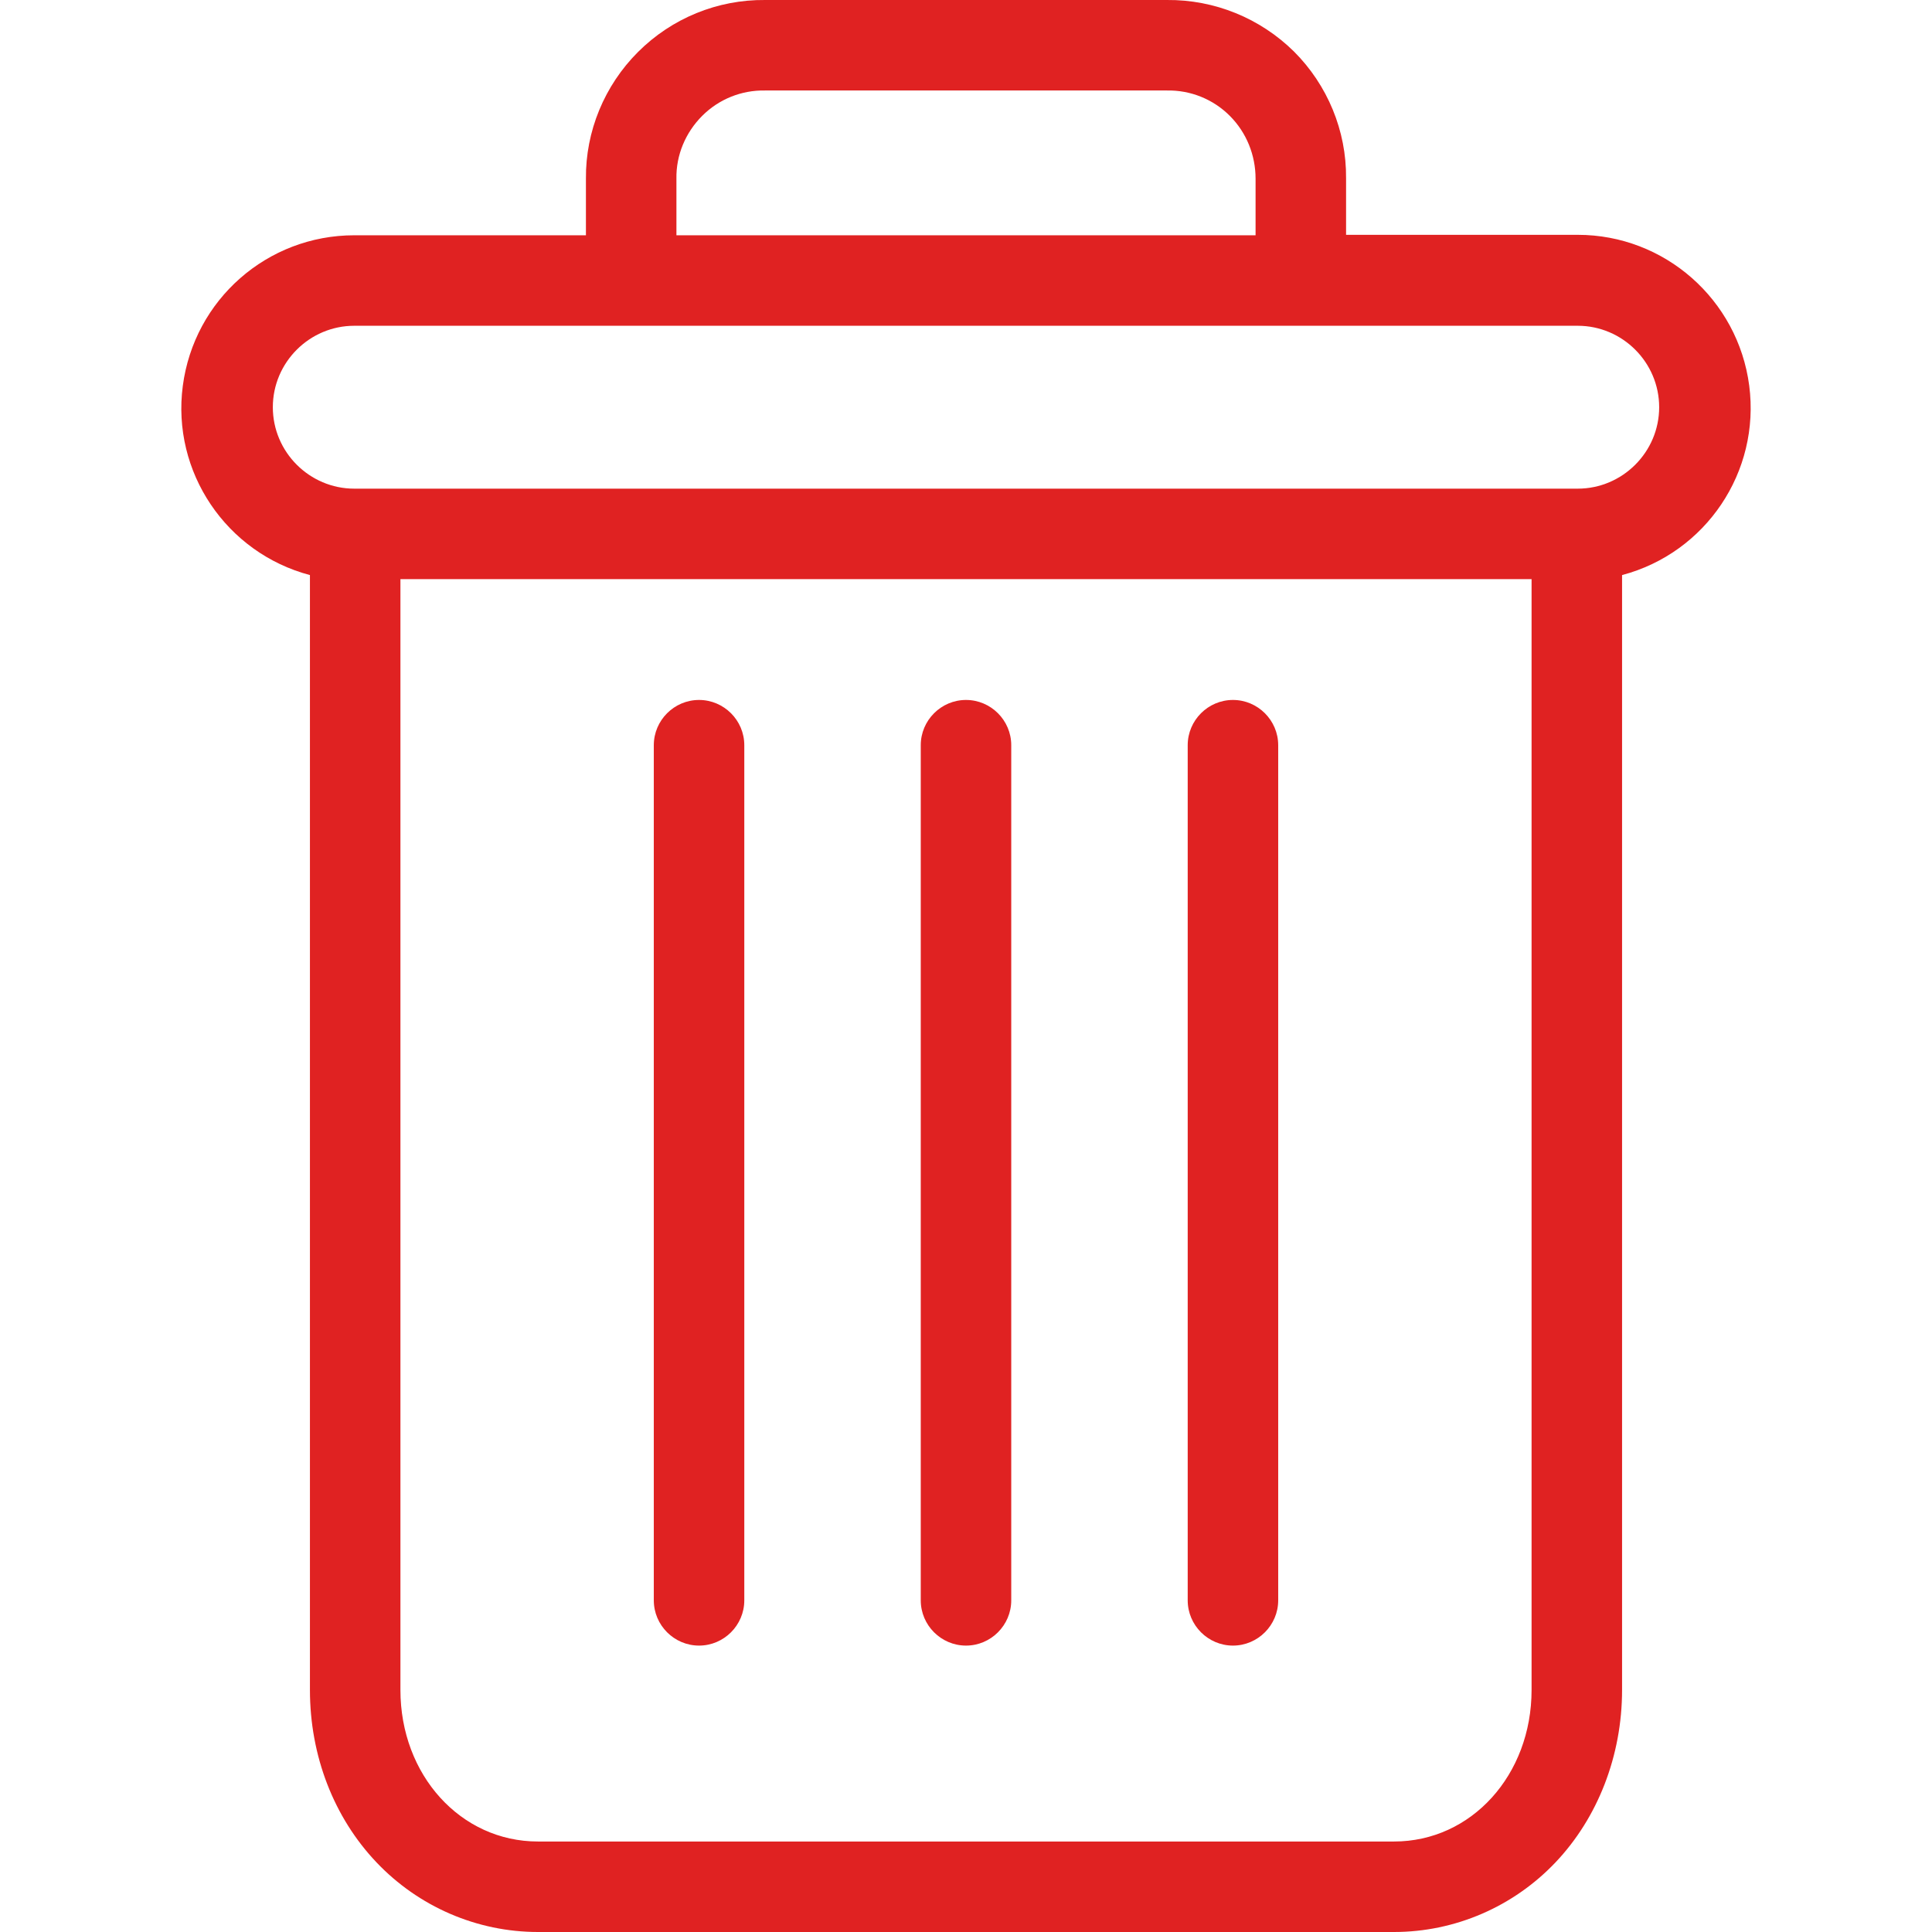
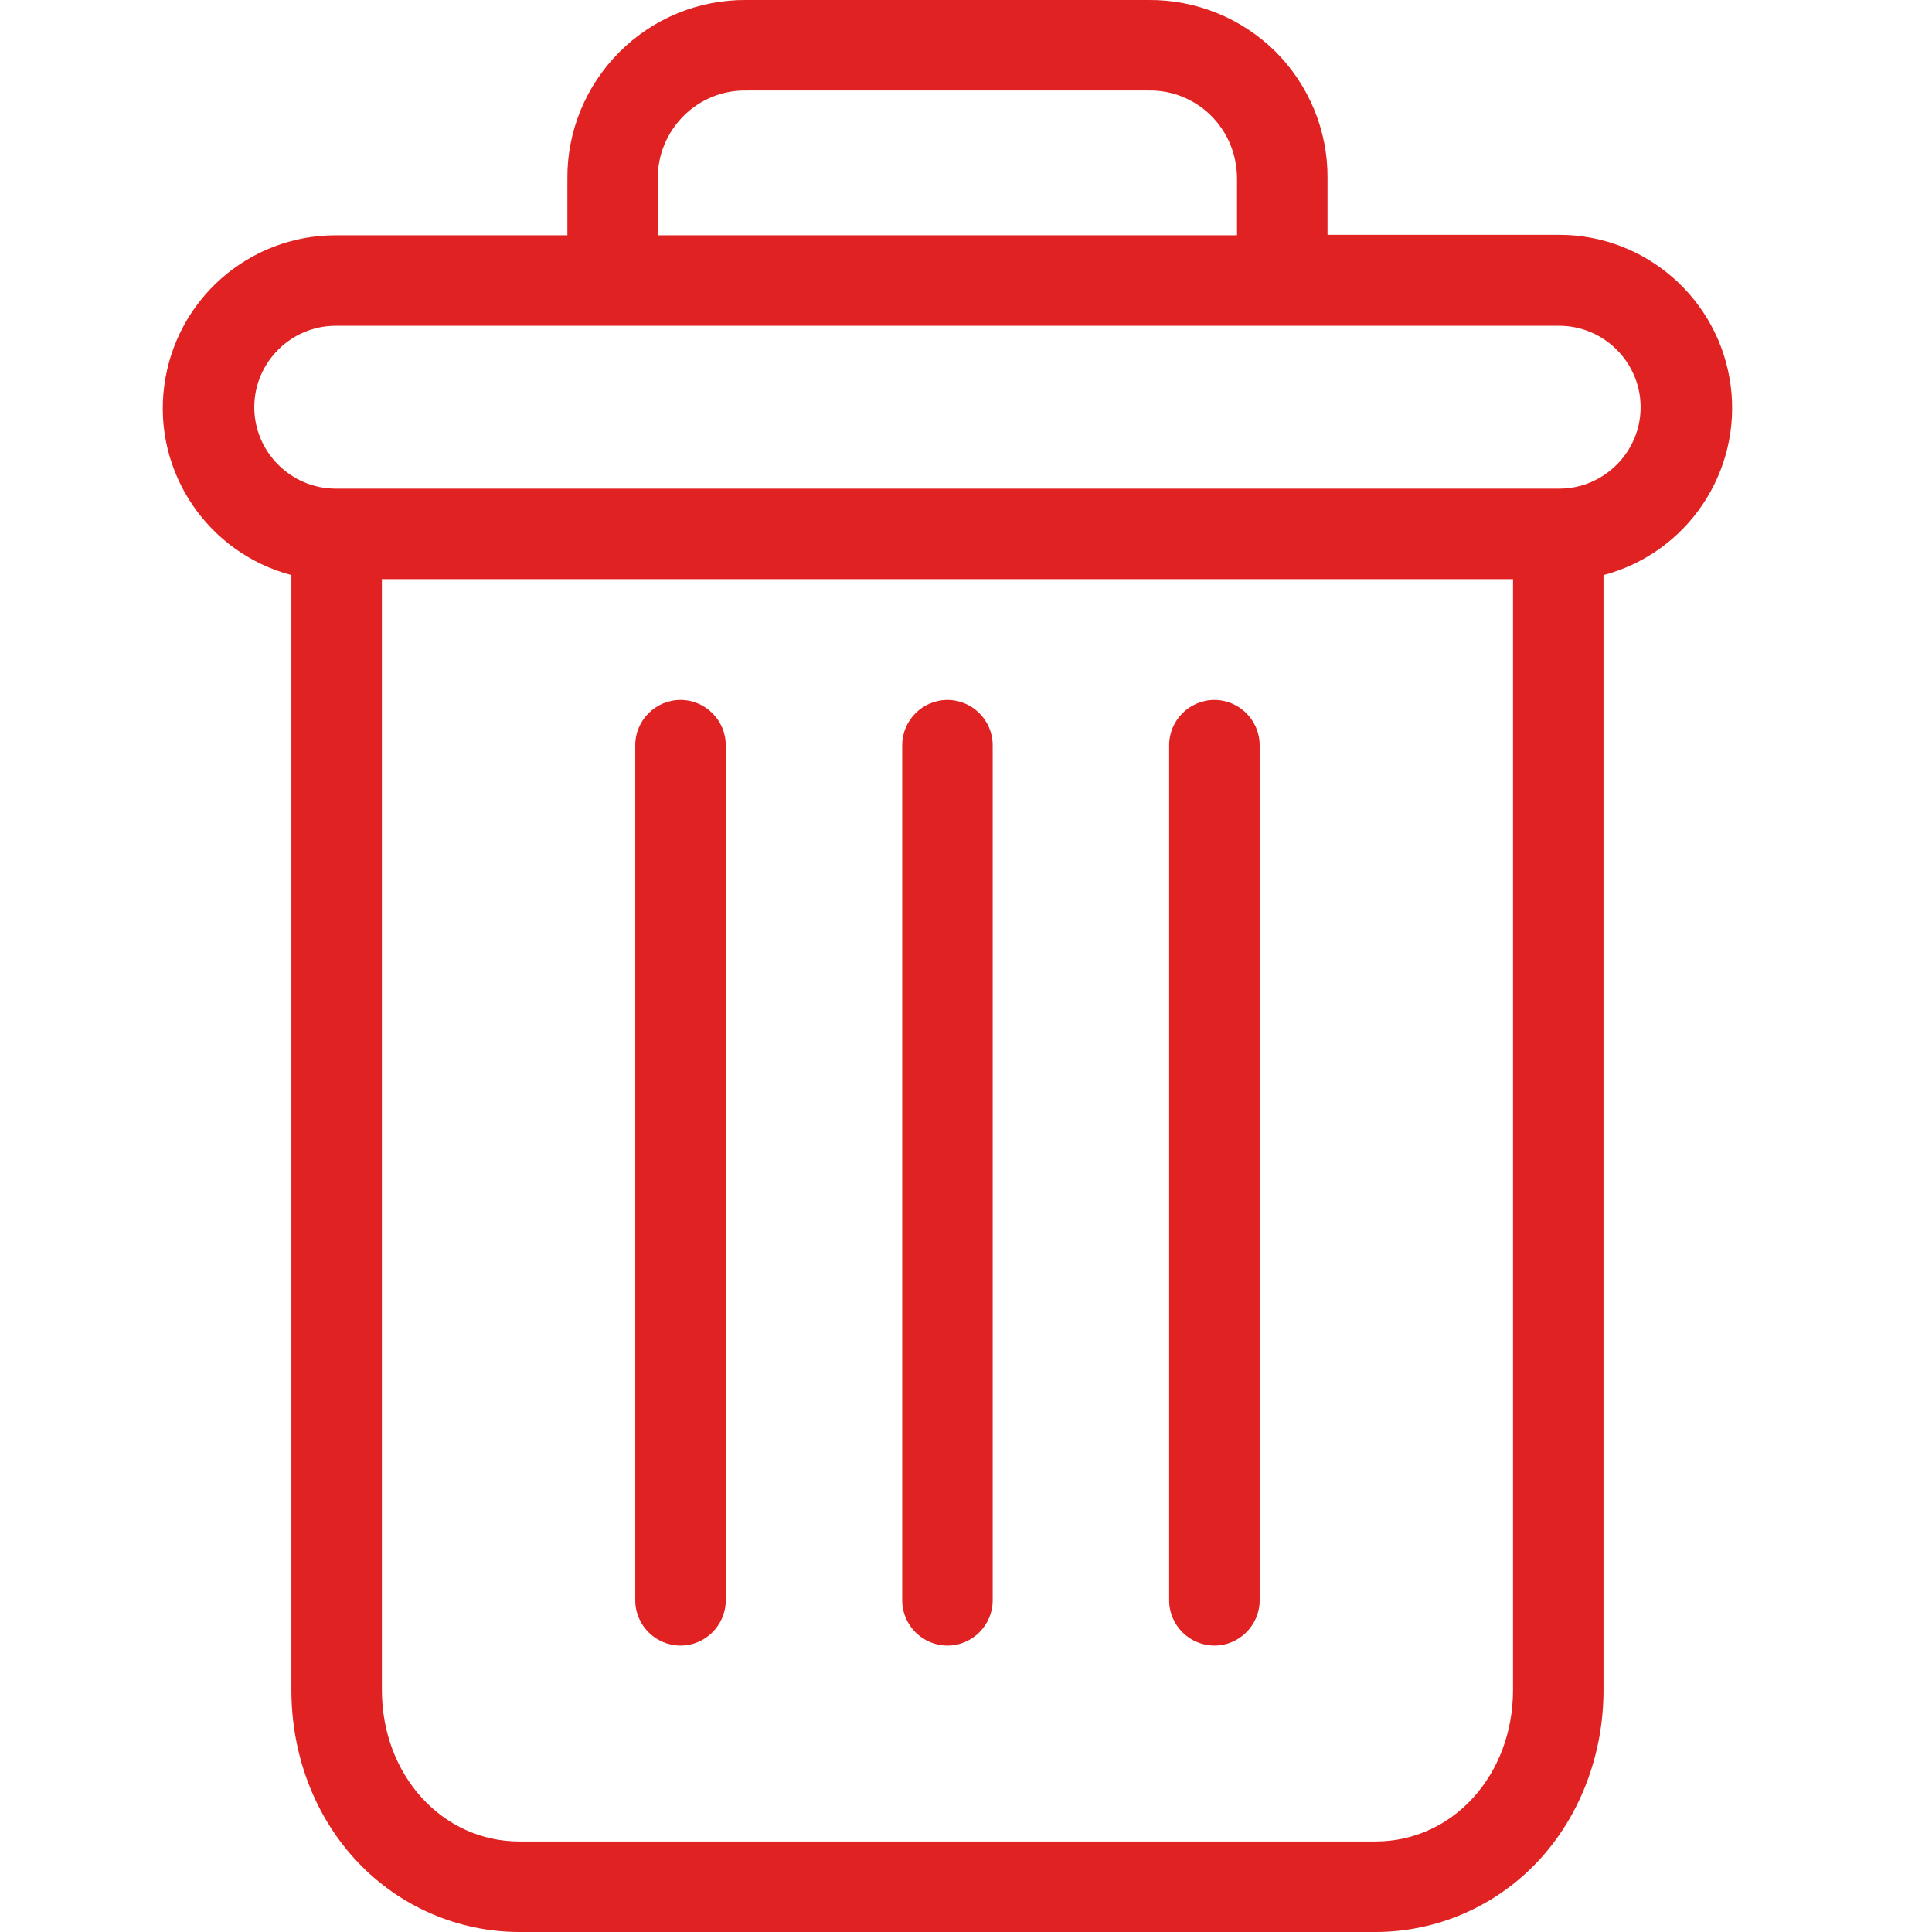
- <svg xmlns="http://www.w3.org/2000/svg" version="1.1" id="Calque_1" x="0px" y="0px" viewBox="-266 67 427 427" style="enable-background:new -266 67 427 427;" xml:space="preserve">
+ <svg xmlns="http://www.w3.org/2000/svg" version="1.1" x="0px" y="0px" viewBox="-266 67 427 427" style="enable-background:new -266 67 427 427;" xml:space="preserve">
  <style type="text/css">
	.st0{fill:#E02222;}
</style>
-   <path class="st0" d="M6.5,221.7c-5.5,0-10,4.5-10,10v189c0,5.5,4.5,10,10,10s10-4.5,10-10v-189C16.5,226.2,12,221.7,6.5,221.7z" />
-   <path class="st0" d="M-111.5,221.7c-5.5,0-10,4.5-10,10v189c0,5.5,4.5,10,10,10s10-4.5,10-10v-189  C-101.5,226.2-106,221.7-111.5,221.7z" />
-   <path class="st0" d="M-197.5,194.1v246.4c0,14.6,5.3,28.2,14.7,38.1c9.3,9.8,22.2,15.4,35.7,15.4H42.1c13.5,0,26.4-5.6,35.7-15.4  s14.7-23.5,14.7-38.1V194.1c18.5-4.9,30.6-22.8,28.1-41.9c-2.5-19-18.7-33.3-37.9-33.3H31.5v-12.5c0.1-10.5-4.1-20.6-11.5-28  C12.5,71,2.4,66.9-8.1,67h-88.8c-10.5-0.1-20.6,4-28.1,11.5c-7.4,7.4-11.6,17.5-11.5,28V119h-51.2c-19.2,0-35.4,14.2-37.9,33.3  C-228.1,171.3-216,189.2-197.5,194.1z M42.1,474h-189.2c-17.1,0-30.4-14.7-30.4-33.5V195h250v245.5C72.5,459.3,59.2,474,42.1,474z   M-116.5,106.5c-0.1-5.2,2-10.2,5.7-13.9c3.7-3.7,8.7-5.7,13.9-5.6h88.8c5.2-0.1,10.2,1.9,13.9,5.6s5.7,8.7,5.7,13.9V119h-128V106.5  z M-187.7,139H82.7c9.9,0,18,8.1,18,18s-8.1,18-18,18h-270.4c-9.9,0-18-8.1-18-18S-197.6,139-187.7,139z" />
-   <path class="st0" d="M-52.5,221.7c-5.5,0-10,4.5-10,10v189c0,5.5,4.5,10,10,10s10-4.5,10-10v-189C-42.5,226.2-47,221.7-52.5,221.7z" />
+   <g id="Calque_1">
+     <g>
+       <path class="st0" d="M2.4,221.7c-5.5,0-10,4.5-10,10v189c0,5.5,4.5,10,10,10s10-4.5,10-10v-189C12.4,226.2,7.9,221.7,2.4,221.7z" />
+       <path class="st0" d="M-115.6,221.7c-5.5,0-10,4.5-10,10v189c0,5.5,4.5,10,10,10s10-4.5,10-10v-189    C-105.6,226.2-110.1,221.7-115.6,221.7z" />
+       <path class="st0" d="M-201.6,194.1v246.4c0,14.6,5.3,28.2,14.7,38.1c9.3,9.8,22.2,15.4,35.7,15.4H38c13.5,0,26.4-5.6,35.7-15.4    c9.3-9.8,14.7-23.5,14.7-38.1V194.1c18.5-4.9,30.6-22.8,28.1-41.9c-2.5-19-18.7-33.3-37.9-33.3H27.4v-12.5    c0.1-10.5-4.1-20.6-11.5-28C8.4,71-1.7,66.9-12.2,67H-101c-10.5-0.1-20.6,4-28.1,11.5c-7.4,7.4-11.6,17.5-11.5,28V119h-51.2    c-19.2,0-35.4,14.2-37.9,33.3C-232.2,171.3-220.1,189.2-201.6,194.1z M38,474h-189.2c-17.1,0-30.4-14.7-30.4-33.5V195h250v245.5    C68.4,459.3,55.1,474,38,474z M-120.6,106.5c-0.1-5.2,2-10.2,5.7-13.9c3.7-3.7,8.7-5.7,13.9-5.6h88.8C-7,86.9-2,88.9,1.7,92.6    c3.7,3.7,5.7,8.7,5.7,13.9V119h-128V106.5z M-191.8,139H78.6c9.9,0,18,8.1,18,18s-8.1,18-18,18h-270.4c-9.9,0-18-8.1-18-18    S-201.7,139-191.8,139z" />
+       <path class="st0" d="M-56.6,221.7c-5.5,0-10,4.5-10,10v189c0,5.5,4.5,10,10,10s10-4.5,10-10v-189    C-46.6,226.2-51.1,221.7-56.6,221.7z" />
+     </g>
+   </g>
+   <g id="Calque_2">
+ </g>
</svg>
